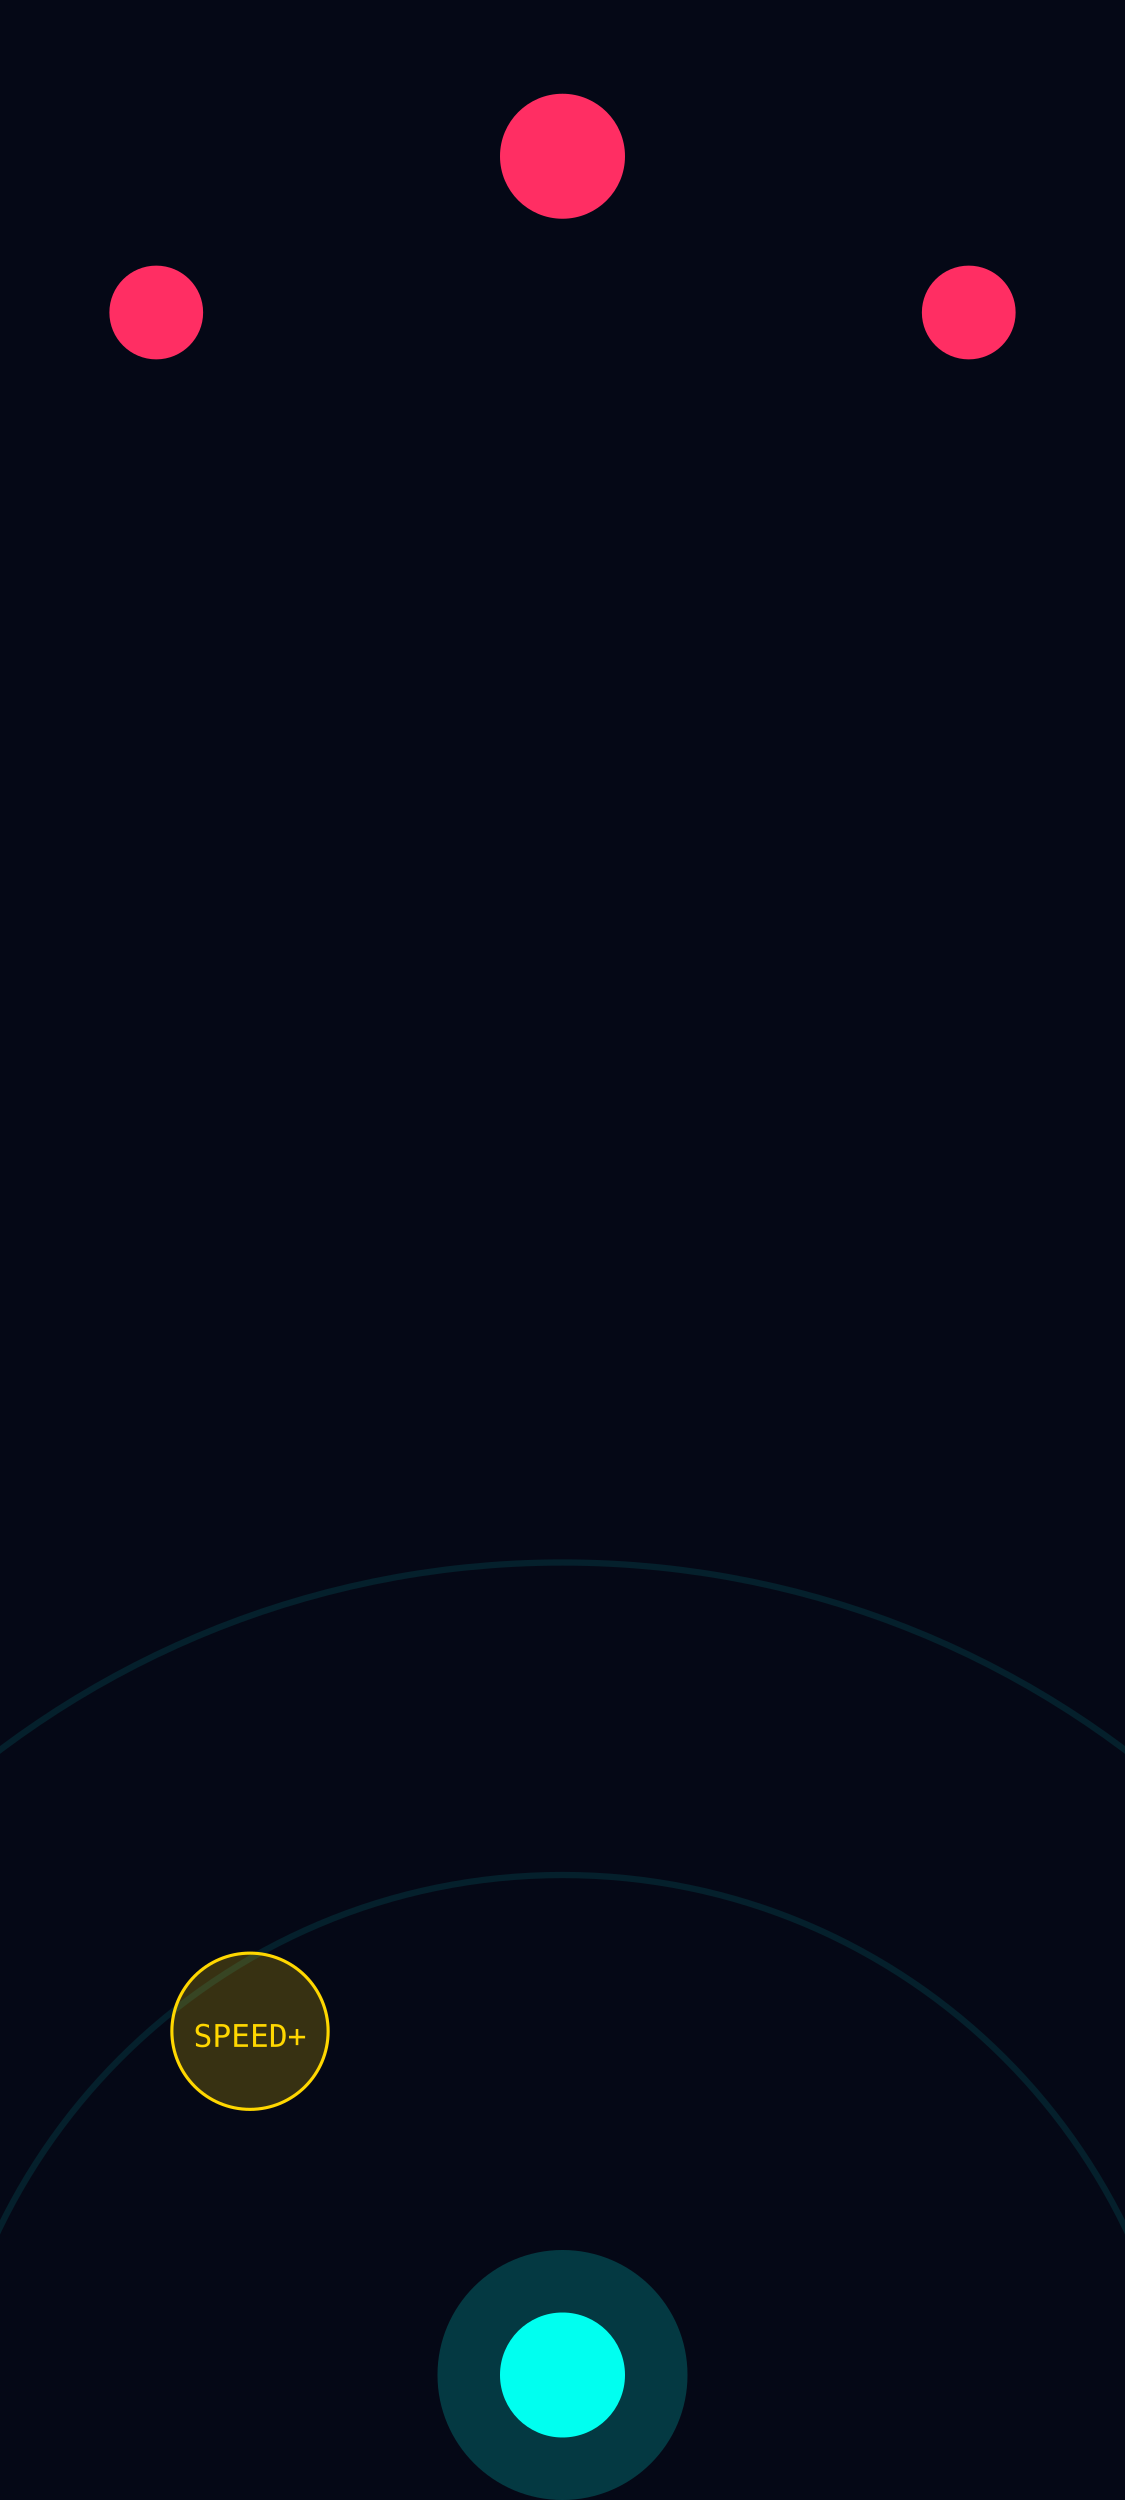
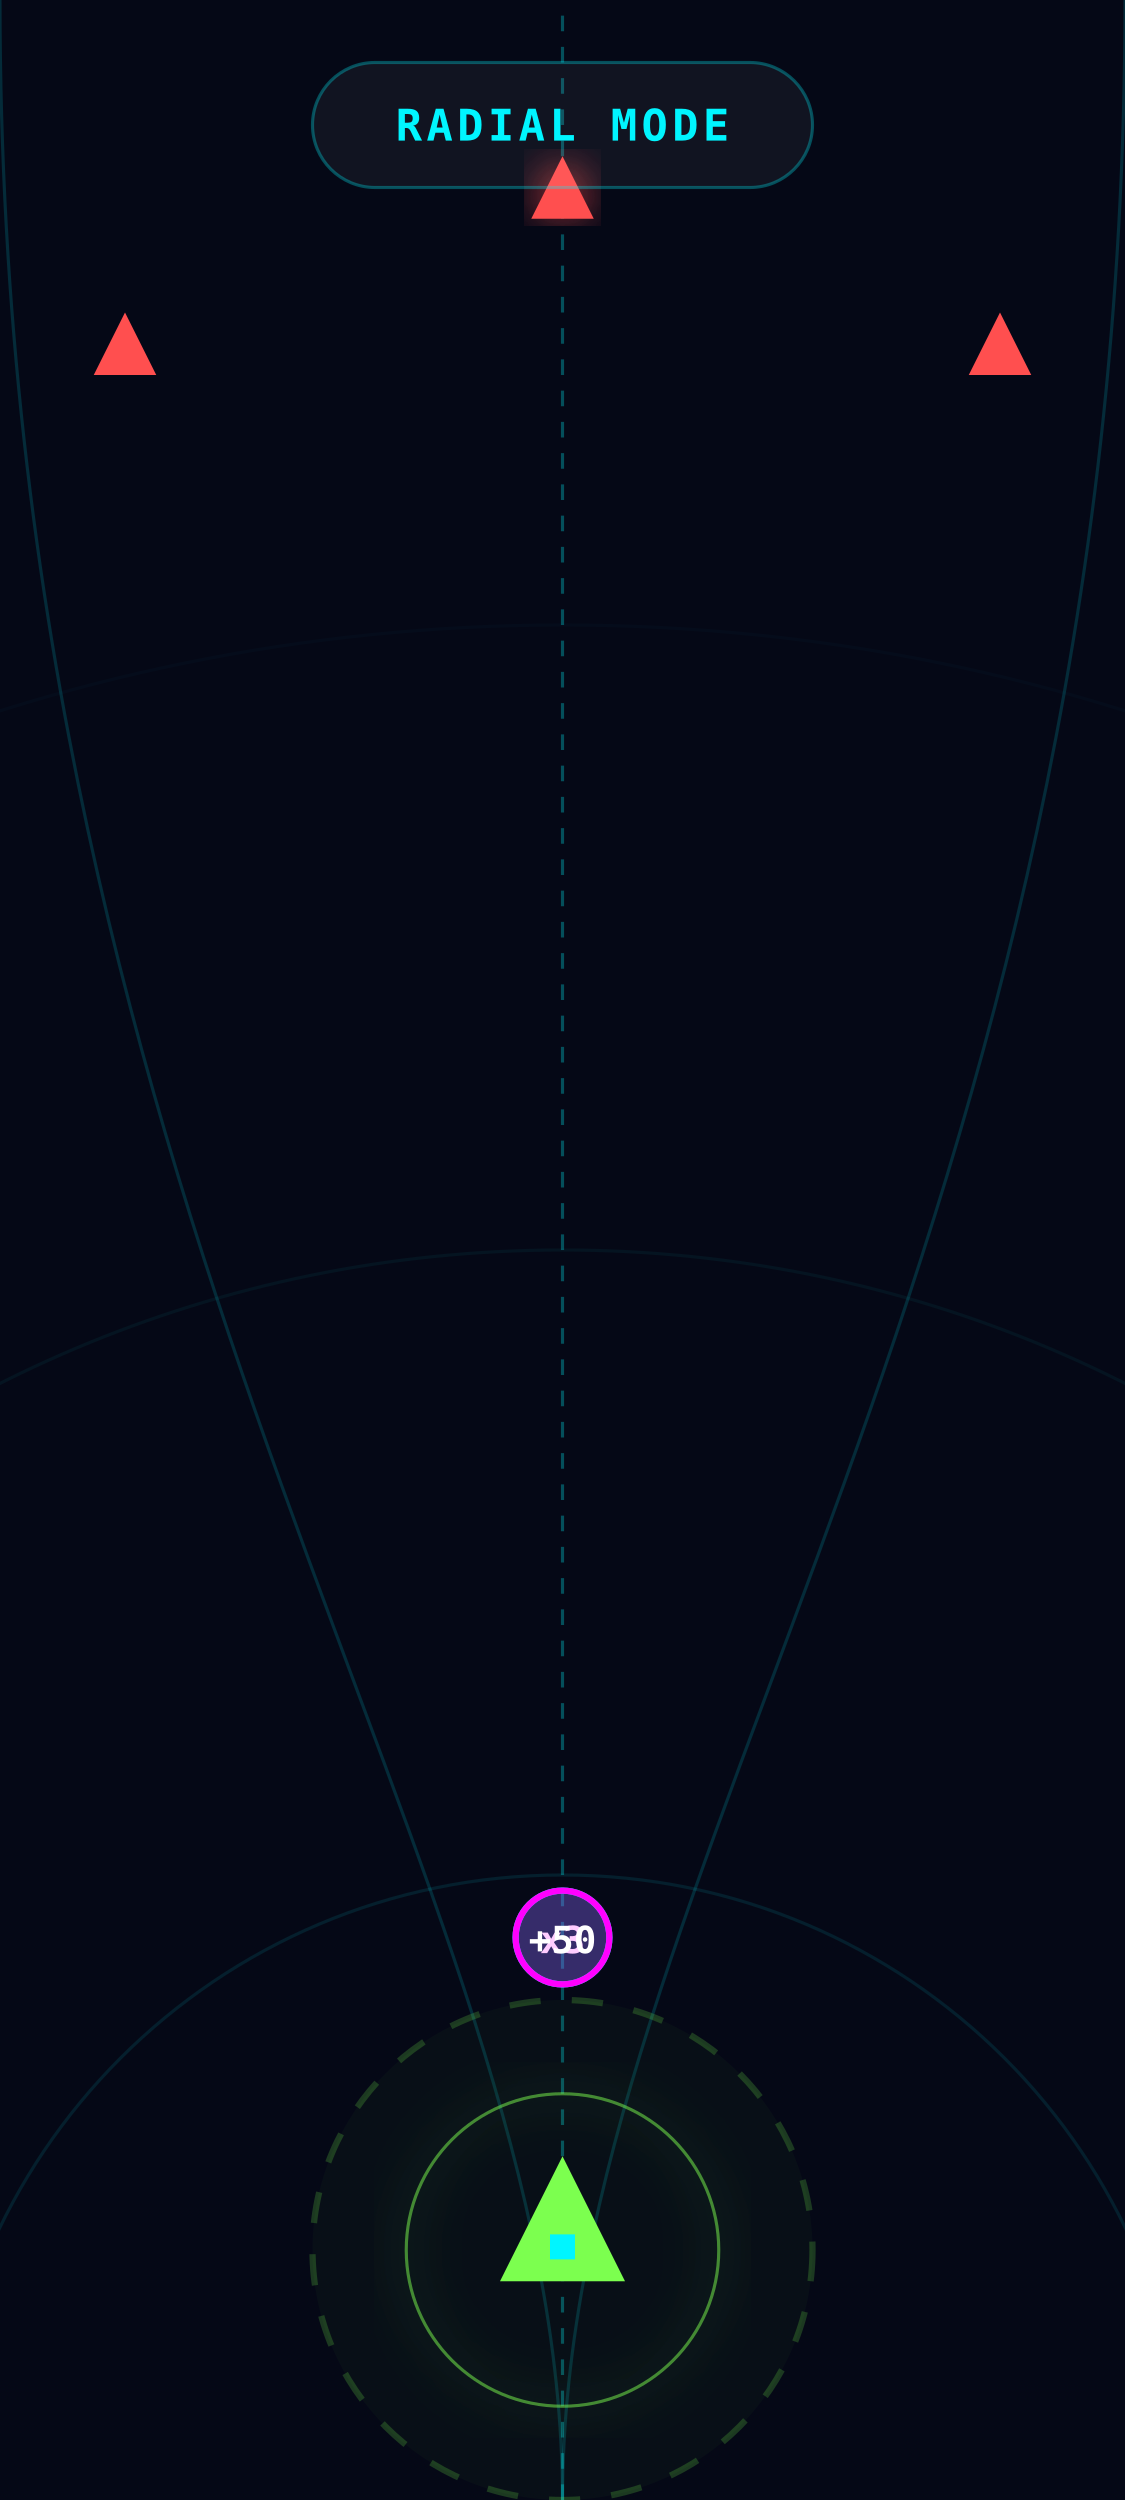
<svg xmlns="http://www.w3.org/2000/svg" width="360" height="800" viewBox="0 0 360 800" fill="none">
+   <defs>
+     <filter id="hub_glow">
+       <feGaussianBlur stdDeviation="8" result="blur" />
+       <feComposite in="SourceGraphic" in2="blur" operator="over" />
+     </filter>
+   </defs>
  <rect width="360" height="800" fill="#050816" />
-   <circle cx="180" cy="800" r="300" stroke="#00FFF0" stroke-opacity="0.1" stroke-width="2" />
-   <circle cx="180" cy="800" r="200" stroke="#00FFF0" stroke-opacity="0.1" stroke-width="2" />
-   <g id="Radial_Monsters">
-     <circle cx="50" cy="100" r="15" fill="#FF2E63" />
-     <circle cx="310" cy="100" r="15" fill="#FF2E63" />
-     <circle cx="180" cy="50" r="20" fill="#FF2E63" />
+   <g id="Radial_Grids" stroke="#00F5FF" stroke-opacity="0.15">
+     <path d="M180 800C180 600 0 400 0 0" fill="none" />
+     <path d="M180 800C180 600 360 400 360 0" fill="none" />
+     <path d="M180 800V0" fill="none" stroke-opacity="0.3" stroke-dasharray="5 5" />
+     <circle cx="180" cy="800" r="200" fill="none" stroke-opacity="0.1" />
+     <circle cx="180" cy="800" r="400" fill="none" stroke-opacity="0.05" />
+     <circle cx="180" cy="800" r="600" fill="none" stroke-opacity="0.02" />
  </g>
-   <g id="Orbiting_Buff">
-     <circle cx="80" cy="650" r="25" stroke="#FFD700" fill="#FFD700" fill-opacity="0.2" />
-     <text x="80" y="655" text-anchor="middle" fill="#FFD700" font-family="monospace" font-size="10">SPEED+</text>
+   <g id="Safe_Zone">
+     <circle cx="180" cy="720" r="80" fill="#7CFF4F" fill-opacity="0.03" stroke="#7CFF4F" stroke-opacity="0.2" stroke-width="2" stroke-dasharray="10 10">
+       <animateTransform attributeName="transform" type="rotate" from="0 180 720" to="360 180 720" dur="10s" repeatCount="indefinite" />
+     </circle>
+     <circle cx="180" cy="720" r="50" stroke="#7CFF4F" stroke-opacity="0.5" filter="url(#hub_glow)" />
  </g>
-   <g id="Player_Hub">
-     <circle cx="180" cy="760" r="40" fill="#00FFF0" fill-opacity="0.2" />
-     <circle cx="180" cy="760" r="20" fill="#00FFF0" />
+   <g id="Buff_Pods">
+     <g>
+       <animateTransform attributeName="transform" type="rotate" from="0 180 720" to="360 180 720" dur="6s" repeatCount="indefinite" />
+       <circle cx="180" cy="620" r="15" fill="#00F5FF" fill-opacity="0.2" stroke="#00F5FF" stroke-width="2" />
+       <text x="180" y="625" text-anchor="middle" fill="white" font-family="monospace" font-size="12" font-weight="bold">x3</text>
+     </g>
+     <g>
+       <animateTransform attributeName="transform" type="rotate" from="120 180 720" to="480 180 720" dur="8s" repeatCount="indefinite" />
+       <circle cx="180" cy="620" r="15" fill="#FF00FF" fill-opacity="0.2" stroke="#FF00FF" stroke-width="2" />
+       <text x="180" y="625" text-anchor="middle" fill="white" font-family="monospace" font-size="12" font-weight="bold">+50</text>
+     </g>
  </g>
+   <g id="Monsters">
+     <path d="M40 100L50 120H30L40 100Z" fill="#FF4F4F" />
+     <path d="M320 100L330 120H310L320 100Z" fill="#FF4F4F" />
+     <path d="M180 50L190 70H170L180 50Z" fill="#FF4F4F" filter="url(#hub_glow)" />
+   </g>
+   <g id="Player_Hero">
+     <path d="M180 690L200 730H160L180 690Z" fill="#7CFF4F" />
+     <rect x="176" y="715" width="8" height="8" fill="#00F5FF" />
+   </g>
+   <rect x="100" y="20" width="160" height="40" rx="20" fill="white" fill-opacity="0.05" stroke="#00F5FF" stroke-opacity="0.3" />
+   <text x="180" y="45" text-anchor="middle" fill="#00F5FF" font-family="monospace" font-size="14" font-weight="bold" letter-spacing="0.1em">RADIAL MODE</text>
</svg>
